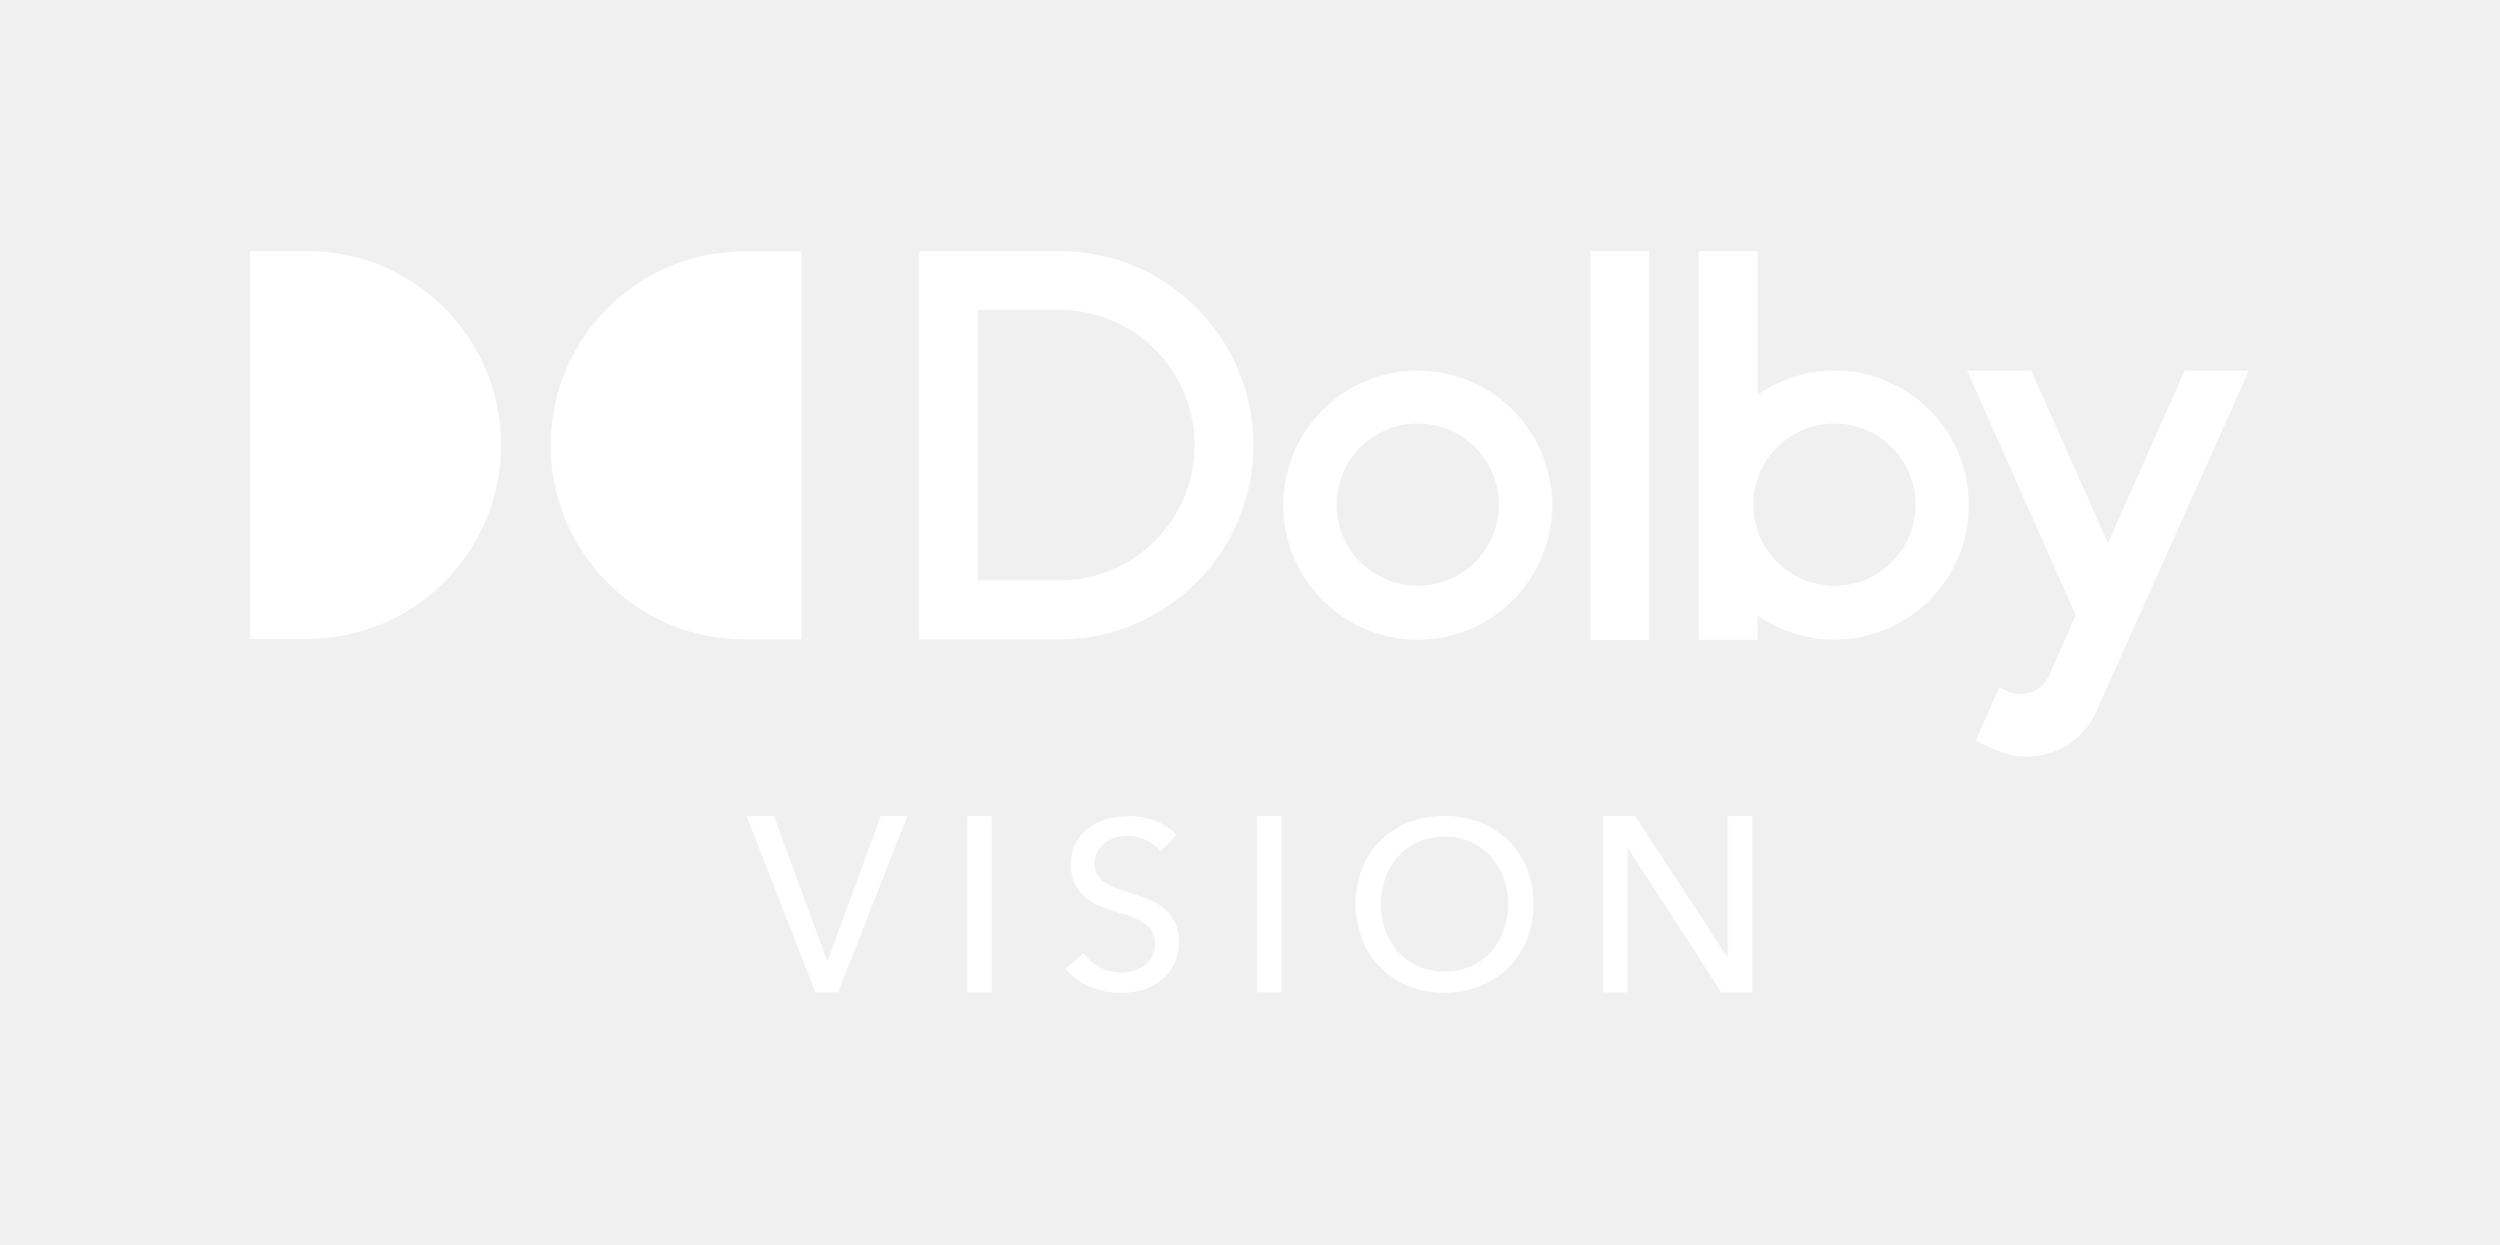
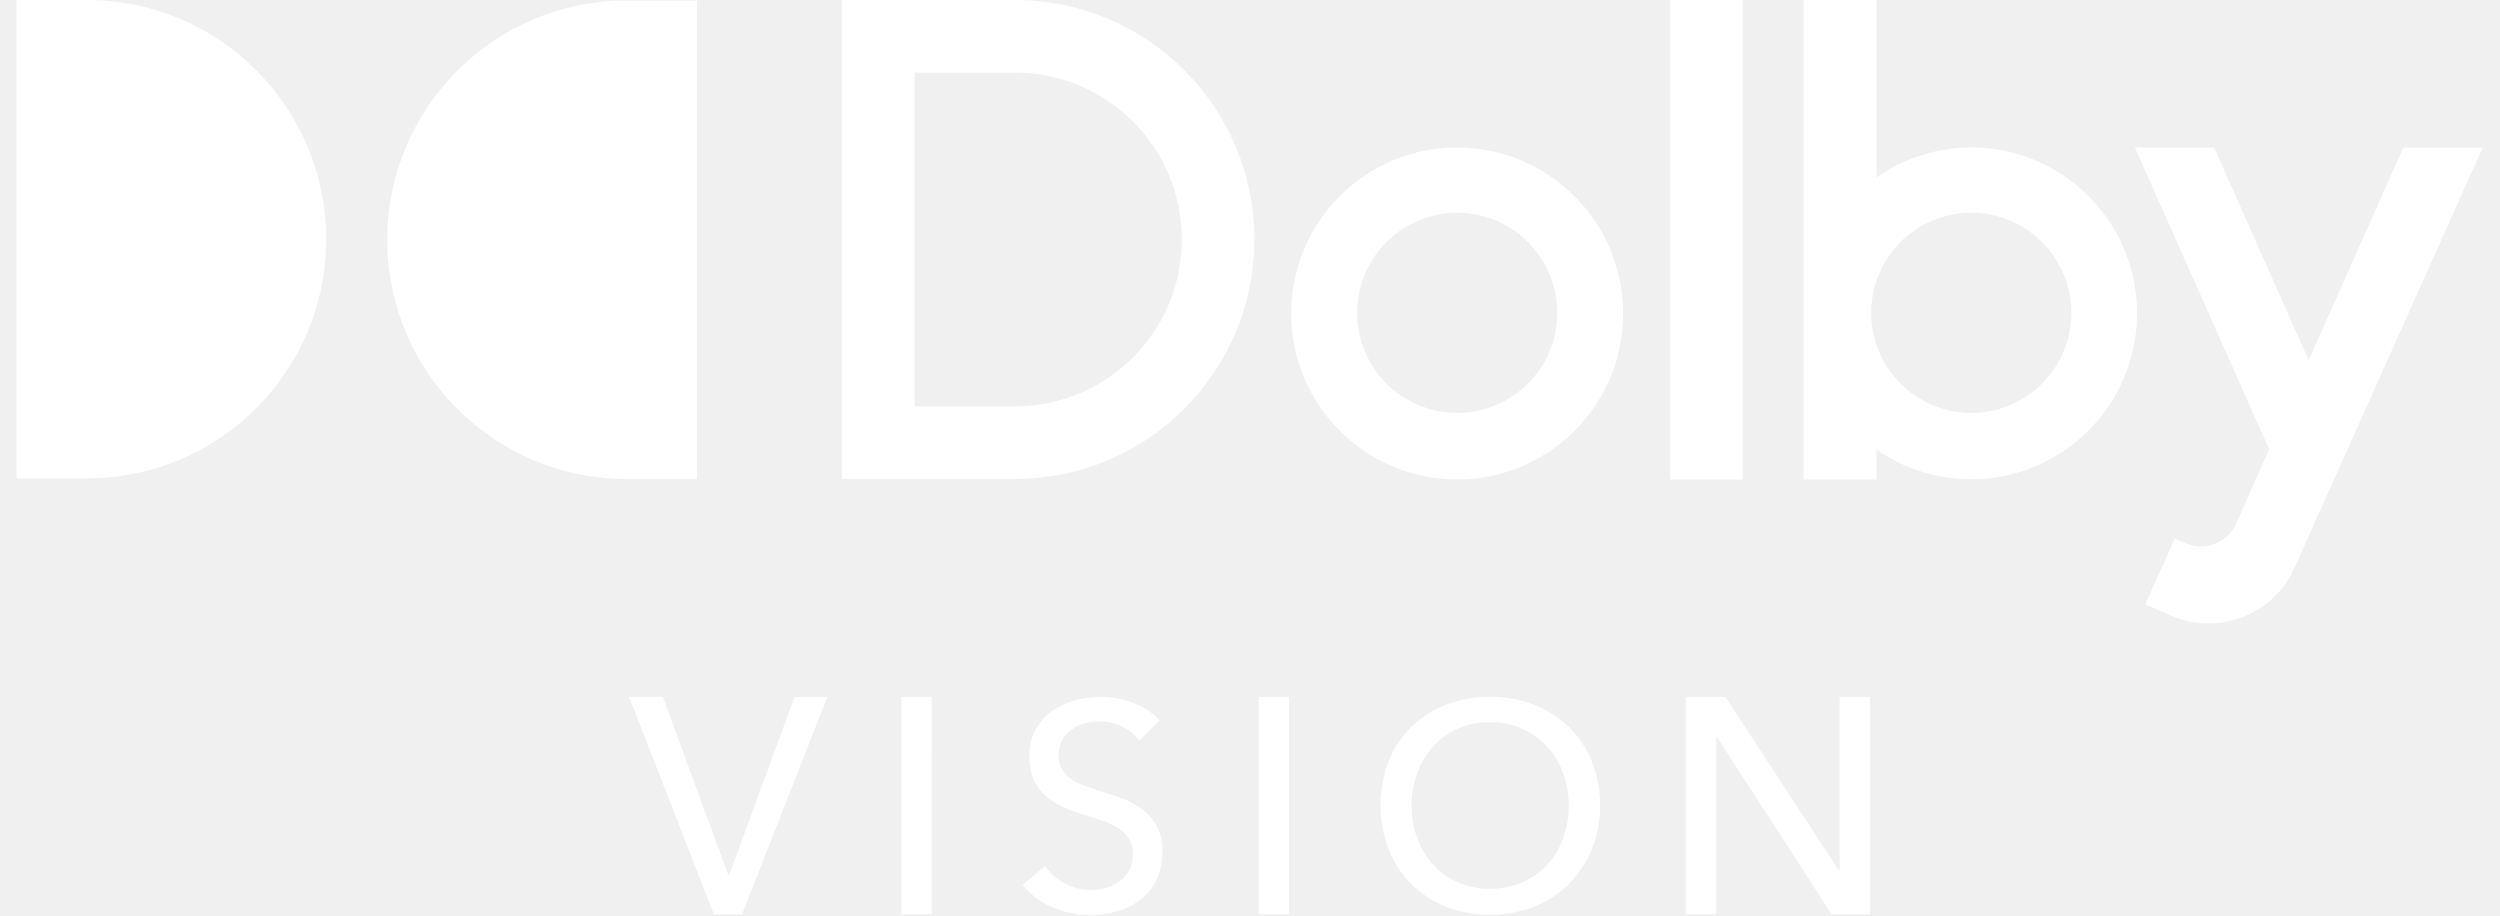
- <svg xmlns="http://www.w3.org/2000/svg" id="Logo" viewBox="0 0 1224.66 609.54">
+ <svg xmlns="http://www.w3.org/2000/svg" id="Logo" viewBox="0 0 993 363.46">
  <defs>
    <style>.cls-1{fill:none;}.cls-2{fill:#fff;}</style>
  </defs>
-   <rect id="Bounding_Box" data-name="Bounding Box" class="cls-1" width="1224.66" height="609.54" />
+   <rect id="Bounding_Box" data-name="Bounding Box" class="cls-1" x="-116" y="-122.95" width="1224.66" height="609.54" />
  <g id="Dolby">
-     <rect class="cls-2" x="779.38" y="122.99" width="28.84" height="190.44" />
-     <path class="cls-2" d="M572.25,58.59a65.92,65.92,0,1,0,65.91,65.92A66,66,0,0,0,572.25,58.59Zm0,105.42A39.75,39.75,0,1,1,612,124.27,39.76,39.76,0,0,1,572.25,164Z" transform="translate(122.55 122.95)" />
-     <path class="cls-2" d="M270.27,190.24h-28a95,95,0,0,1,0-190h28Z" transform="translate(122.55 122.95)" />
-     <path class="cls-2" d="M0,0H28a95,95,0,1,1,0,190H0Z" transform="translate(122.55 122.95)" />
-     <path class="cls-2" d="M776.48,58.6a65.53,65.53,0,0,0-37.69,11.89V0h-28.9V190.47h28.89V178.55a65.9,65.9,0,1,0,37.69-120Zm0,105.42a39.75,39.75,0,1,1,39.74-39.75A39.74,39.74,0,0,1,776.48,164Z" transform="translate(122.55 122.95)" />
-     <path class="cls-2" d="M396.58,0H327.87V190.24h68.71A95.12,95.12,0,0,0,396.58,0Zm0,161.4H356.71V28.84h39.87a66.28,66.28,0,1,1,0,132.56Z" transform="translate(122.55 122.95)" />
-     <path class="cls-2" d="M948.05,58.64l-37.57,84.47L872.92,58.64H841.41l53.32,119.85-1.07,2.32-.38.83-11.54,26.07-.08.21a15.4,15.4,0,0,1-20.3,7.8l-4.14-1.84L849.16,232l-3.58,8h0l0,0,10,4.45a37.36,37.36,0,0,0,49.24-18.93L979.55,58.64Z" transform="translate(122.55 122.95)" />
+     <rect class="cls-2" x="663.38" y="0.04" width="28.84" height="190.44" />
+     <path class="cls-2" d="M578.8,58.59a65.92,65.92,0,1,0,65.91,65.93h0A66,66,0,0,0,578.8,58.59Zm0,105.42a39.75,39.75,0,1,1,39.75-39.75h0A39.77,39.77,0,0,1,578.8,164Z" />
+     <path class="cls-2" d="M276.82,190.24h-28a95,95,0,0,1,0-190h28Z" />
+     <path class="cls-2" d="M6.55,0h28a95,95,0,0,1,0,190h-28Z" />
+     <path class="cls-2" d="M783,58.6a65.51,65.51,0,0,0-37.69,11.89V0h-28.9V190.47h28.89V178.55A65.9,65.9,0,1,0,783,58.55ZM783,164a39.75,39.75,0,1,1,39.74-39.76h0A39.75,39.75,0,0,1,783,164Z" />
+     <path class="cls-2" d="M403.13,0H334.42V190.24h68.71A95.12,95.12,0,0,0,403.13,0Zm0,161.4H363.26V28.84h39.87a66.28,66.28,0,1,1,0,132.56Z" />
+     <path class="cls-2" d="M954.6,58.64,917,143.11,879.47,58.64H848l53.32,119.85-1.07,2.32-.38.83-11.54,26.07-.08.21a15.4,15.4,0,0,1-20.3,7.8l-4.14-1.84L855.71,232l-3.58,8h0l10,4.45a37.35,37.35,0,0,0,49.24-18.93L986.1,58.64Z" />
  </g>
  <g id="Vision">
-     <path class="cls-2" d="M446,294.13a18.38,18.38,0,0,0-6.66-5.5,20.41,20.41,0,0,0-9.43-2.11,21.67,21.67,0,0,0-5.64.79,15.62,15.62,0,0,0-5.17,2.46,13.54,13.54,0,0,0-3.76,4.21,11.66,11.66,0,0,0-1.42,6,11,11,0,0,0,1.36,5.64,12,12,0,0,0,3.63,3.82,22.52,22.52,0,0,0,5.36,2.65c2.06.73,4.26,1.48,6.58,2.24q4.2,1.26,8.51,2.87a30.33,30.33,0,0,1,7.82,4.27,21.12,21.12,0,0,1,5.73,6.66,20.91,20.91,0,0,1,2.26,10.17,24.41,24.41,0,0,1-2.33,11.13,22.58,22.58,0,0,1-6.31,7.82,26.79,26.79,0,0,1-9.11,4.64,37.67,37.67,0,0,1-10.63,1.57,39,39,0,0,1-15.09-3,29.79,29.79,0,0,1-12.08-8.9l8.92-7.61a22.33,22.33,0,0,0,18.43,9.57,21.59,21.59,0,0,0,5.81-.84,16.23,16.23,0,0,0,5.28-2.58,14,14,0,0,0,3.88-4.39,12.45,12.45,0,0,0,1.49-6.34,11.51,11.51,0,0,0-1.61-6.22,14,14,0,0,0-4.26-4.23,28.87,28.87,0,0,0-6.24-2.94q-3.56-1.2-7.52-2.46a62.9,62.9,0,0,1-7.81-2.82,27,27,0,0,1-6.89-4.27,19.8,19.8,0,0,1-4.91-6.44,21.7,21.7,0,0,1-1.91-9.53,21.22,21.22,0,0,1,2.45-10.6,22.64,22.64,0,0,1,6.48-7.36,27.25,27.25,0,0,1,9.06-4.29,39.75,39.75,0,0,1,10.17-1.39,35.4,35.4,0,0,1,13.51,2.5,26.74,26.74,0,0,1,10.16,6.82Z" transform="translate(122.55 122.95)" />
-     <path class="cls-2" d="M282.72,347.54h.36l26-70.74h13L288.2,363.15H277L243.32,276.8h13.42Z" transform="translate(122.55 122.95)" />
-     <path class="cls-2" d="M363.5,363.15H351.42V276.8H363.5Z" transform="translate(122.55 122.95)" />
-     <path class="cls-2" d="M505.46,363.15H493.39V276.8h12.07Z" transform="translate(122.55 122.95)" />
-     <path class="cls-2" d="M723.91,345.83h.24v-69h12.08v86.35H721l-45.62-70.5h-.24v70.5H663V276.8h15.74Z" transform="translate(122.55 122.95)" />
-     <path class="cls-2" d="M629,319.93a45,45,0,0,1-3.32,17.51,41.61,41.61,0,0,1-9.13,13.74,41.05,41.05,0,0,1-13.86,9,49,49,0,0,1-34.85,0,41.09,41.09,0,0,1-13.8-9A40.56,40.56,0,0,1,545,337.44a49,49,0,0,1,0-35.14A39.43,39.43,0,0,1,554,288.67a41.27,41.27,0,0,1,13.8-8.78,49.77,49.77,0,0,1,34.85,0,41.24,41.24,0,0,1,13.86,8.78,40.43,40.43,0,0,1,9.13,13.63A45.28,45.28,0,0,1,629,319.93Zm-12.45,0a36.67,36.67,0,0,0-2.21-12.75,32.5,32.5,0,0,0-6.29-10.53,29.42,29.42,0,0,0-9.83-7.16,31.19,31.19,0,0,0-13-2.62,30.76,30.76,0,0,0-12.86,2.62,28.63,28.63,0,0,0-9.78,7.16,32.89,32.89,0,0,0-6.23,10.53,36.44,36.44,0,0,0-2.21,12.75,37.19,37.19,0,0,0,2.21,12.92,31.55,31.55,0,0,0,6.28,10.53,29.16,29.16,0,0,0,9.78,7A30.88,30.88,0,0,0,585.24,353a31.66,31.66,0,0,0,12.91-2.56,28.76,28.76,0,0,0,9.9-7,31.58,31.58,0,0,0,6.29-10.53A37.43,37.43,0,0,0,616.55,319.93Z" transform="translate(122.55 122.95)" />
+     <path class="cls-2" d="M452.55,294.13a18.31,18.31,0,0,0-6.66-5.5,20.4,20.4,0,0,0-9.43-2.11,21.51,21.51,0,0,0-5.64.79,15.59,15.59,0,0,0-5.17,2.46,13.42,13.42,0,0,0-3.76,4.21,11.74,11.74,0,0,0-1.42,6,11,11,0,0,0,1.36,5.64,11.94,11.94,0,0,0,3.63,3.82,22.31,22.31,0,0,0,5.36,2.65c2.06.73,4.26,1.48,6.58,2.24q4.2,1.26,8.51,2.87a30.33,30.33,0,0,1,7.82,4.27,19.73,19.73,0,0,1,8,16.83,24.43,24.43,0,0,1-2.33,11.13,22.61,22.61,0,0,1-6.31,7.82,26.74,26.74,0,0,1-9.11,4.64,37.52,37.52,0,0,1-10.63,1.57,39.07,39.07,0,0,1-15.09-3,29.79,29.79,0,0,1-12.08-8.9l8.92-7.61a22.34,22.34,0,0,0,18.43,9.57,21.53,21.53,0,0,0,5.81-.84,16.32,16.32,0,0,0,5.28-2.58,14,14,0,0,0,3.88-4.39,12.49,12.49,0,0,0,1.49-6.34,11.53,11.53,0,0,0-1.61-6.22,14.09,14.09,0,0,0-4.26-4.23,28.92,28.92,0,0,0-6.24-2.94q-3.56-1.2-7.52-2.46a63.81,63.81,0,0,1-7.81-2.82,27.09,27.09,0,0,1-6.89-4.27,20,20,0,0,1-4.91-6.44,21.71,21.71,0,0,1-1.91-9.53,21.23,21.23,0,0,1,2.45-10.6,22.67,22.67,0,0,1,6.48-7.36,27.27,27.27,0,0,1,9.06-4.29A39.71,39.71,0,0,1,437,276.82a35.32,35.32,0,0,1,13.51,2.5,26.7,26.7,0,0,1,10.16,6.82Z" />
+     <path class="cls-2" d="M289.27,347.54h.36l26-70.74h13l-33.88,86.35h-11.2L249.87,276.8h13.42Z" />
+     <path class="cls-2" d="M370.05,363.15H358V276.8h12.08Z" />
+     <path class="cls-2" d="M512,363.15H499.94V276.8H512Z" />
+     <path class="cls-2" d="M730.46,345.83h.24v-69h12.08v86.35H727.55l-45.62-70.5h-.24v70.5H669.55V276.8h15.74Z" />
+     <path class="cls-2" d="M635.55,319.93a45.09,45.09,0,0,1-3.32,17.51,41.66,41.66,0,0,1-9.13,13.74,41,41,0,0,1-13.86,9,49,49,0,0,1-34.85,0,41.19,41.19,0,0,1-13.8-9,40.46,40.46,0,0,1-9-13.74,49,49,0,0,1,0-35.14,39.53,39.53,0,0,1,9-13.63,41.31,41.31,0,0,1,13.8-8.78,49.77,49.77,0,0,1,34.85,0,41.25,41.25,0,0,1,13.86,8.78,40.45,40.45,0,0,1,9.13,13.63A45.14,45.14,0,0,1,635.55,319.93Zm-12.45,0a36.72,36.72,0,0,0-2.21-12.75,32.43,32.43,0,0,0-6.29-10.53,29.38,29.38,0,0,0-9.83-7.16,31.11,31.11,0,0,0-13-2.62,30.75,30.75,0,0,0-12.86,2.62,28.6,28.6,0,0,0-9.78,7.16,32.83,32.83,0,0,0-6.23,10.53,36.44,36.44,0,0,0-2.21,12.75,37.19,37.19,0,0,0,2.21,12.92,31.52,31.52,0,0,0,6.28,10.53,29.18,29.18,0,0,0,9.78,7A31,31,0,0,0,591.79,353a31.63,31.63,0,0,0,12.91-2.56,28.77,28.77,0,0,0,9.9-7,31.71,31.71,0,0,0,6.29-10.53A37.29,37.29,0,0,0,623.1,319.93Z" />
  </g>
</svg>
